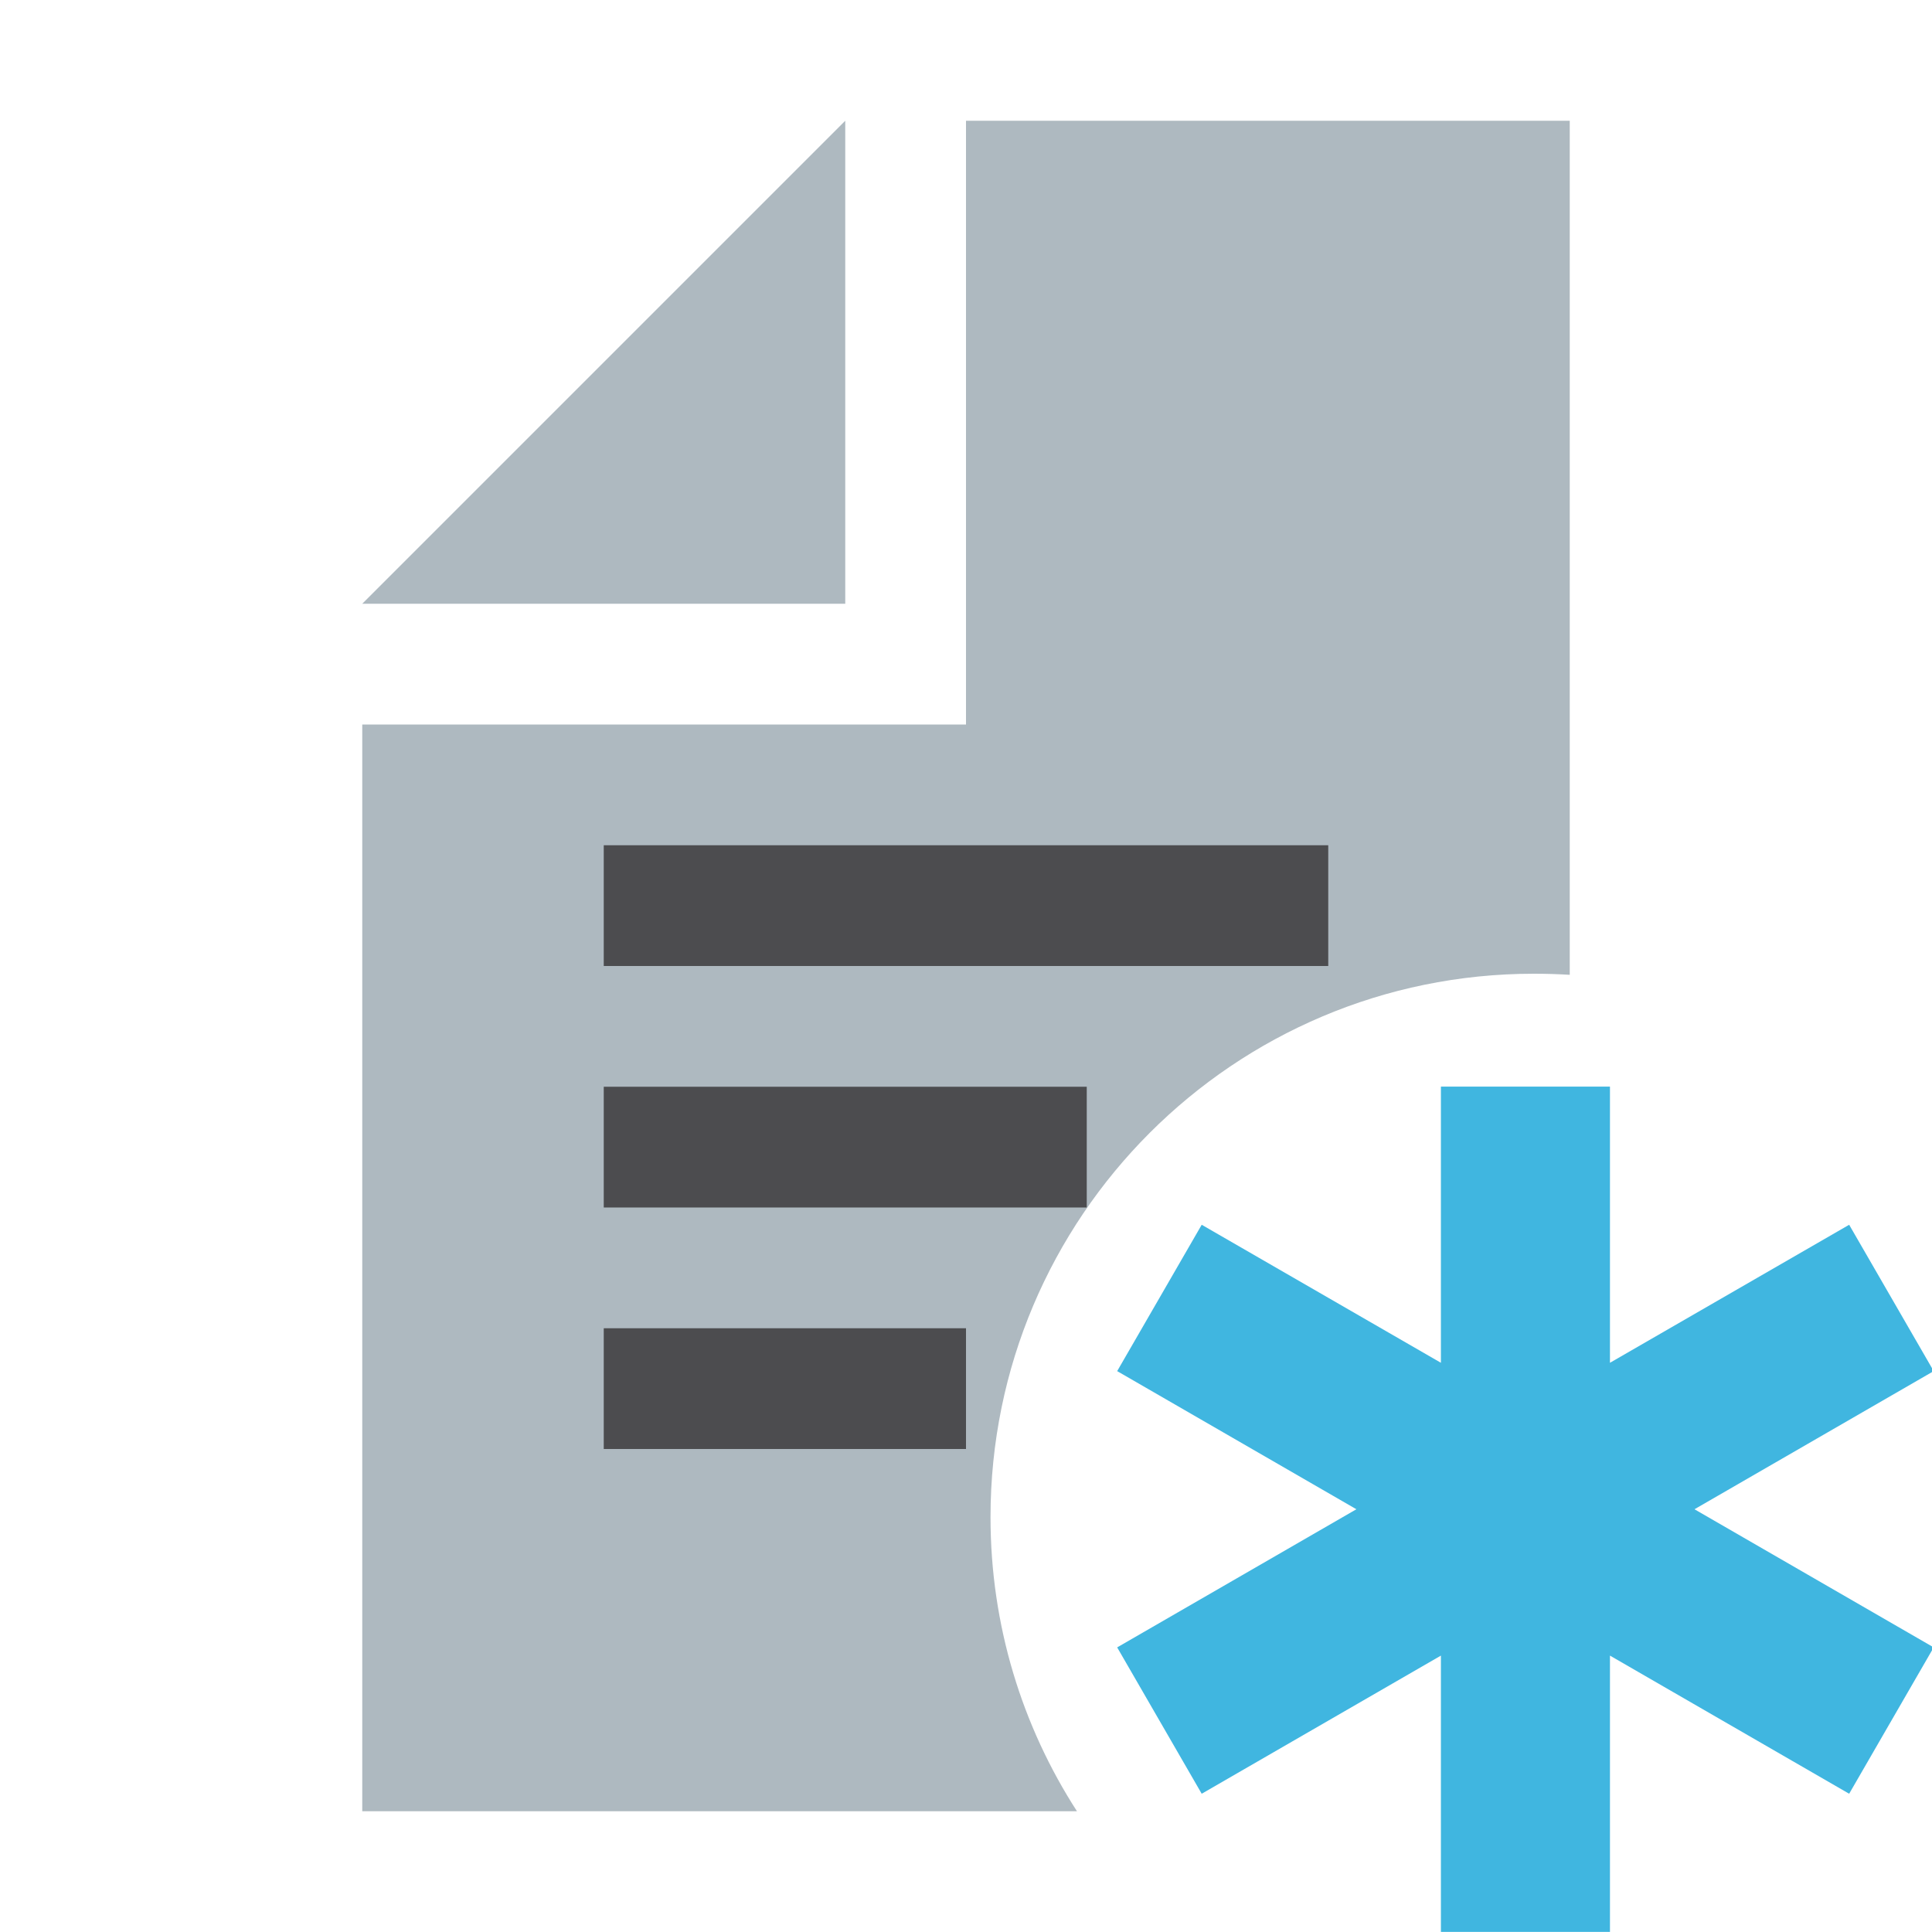
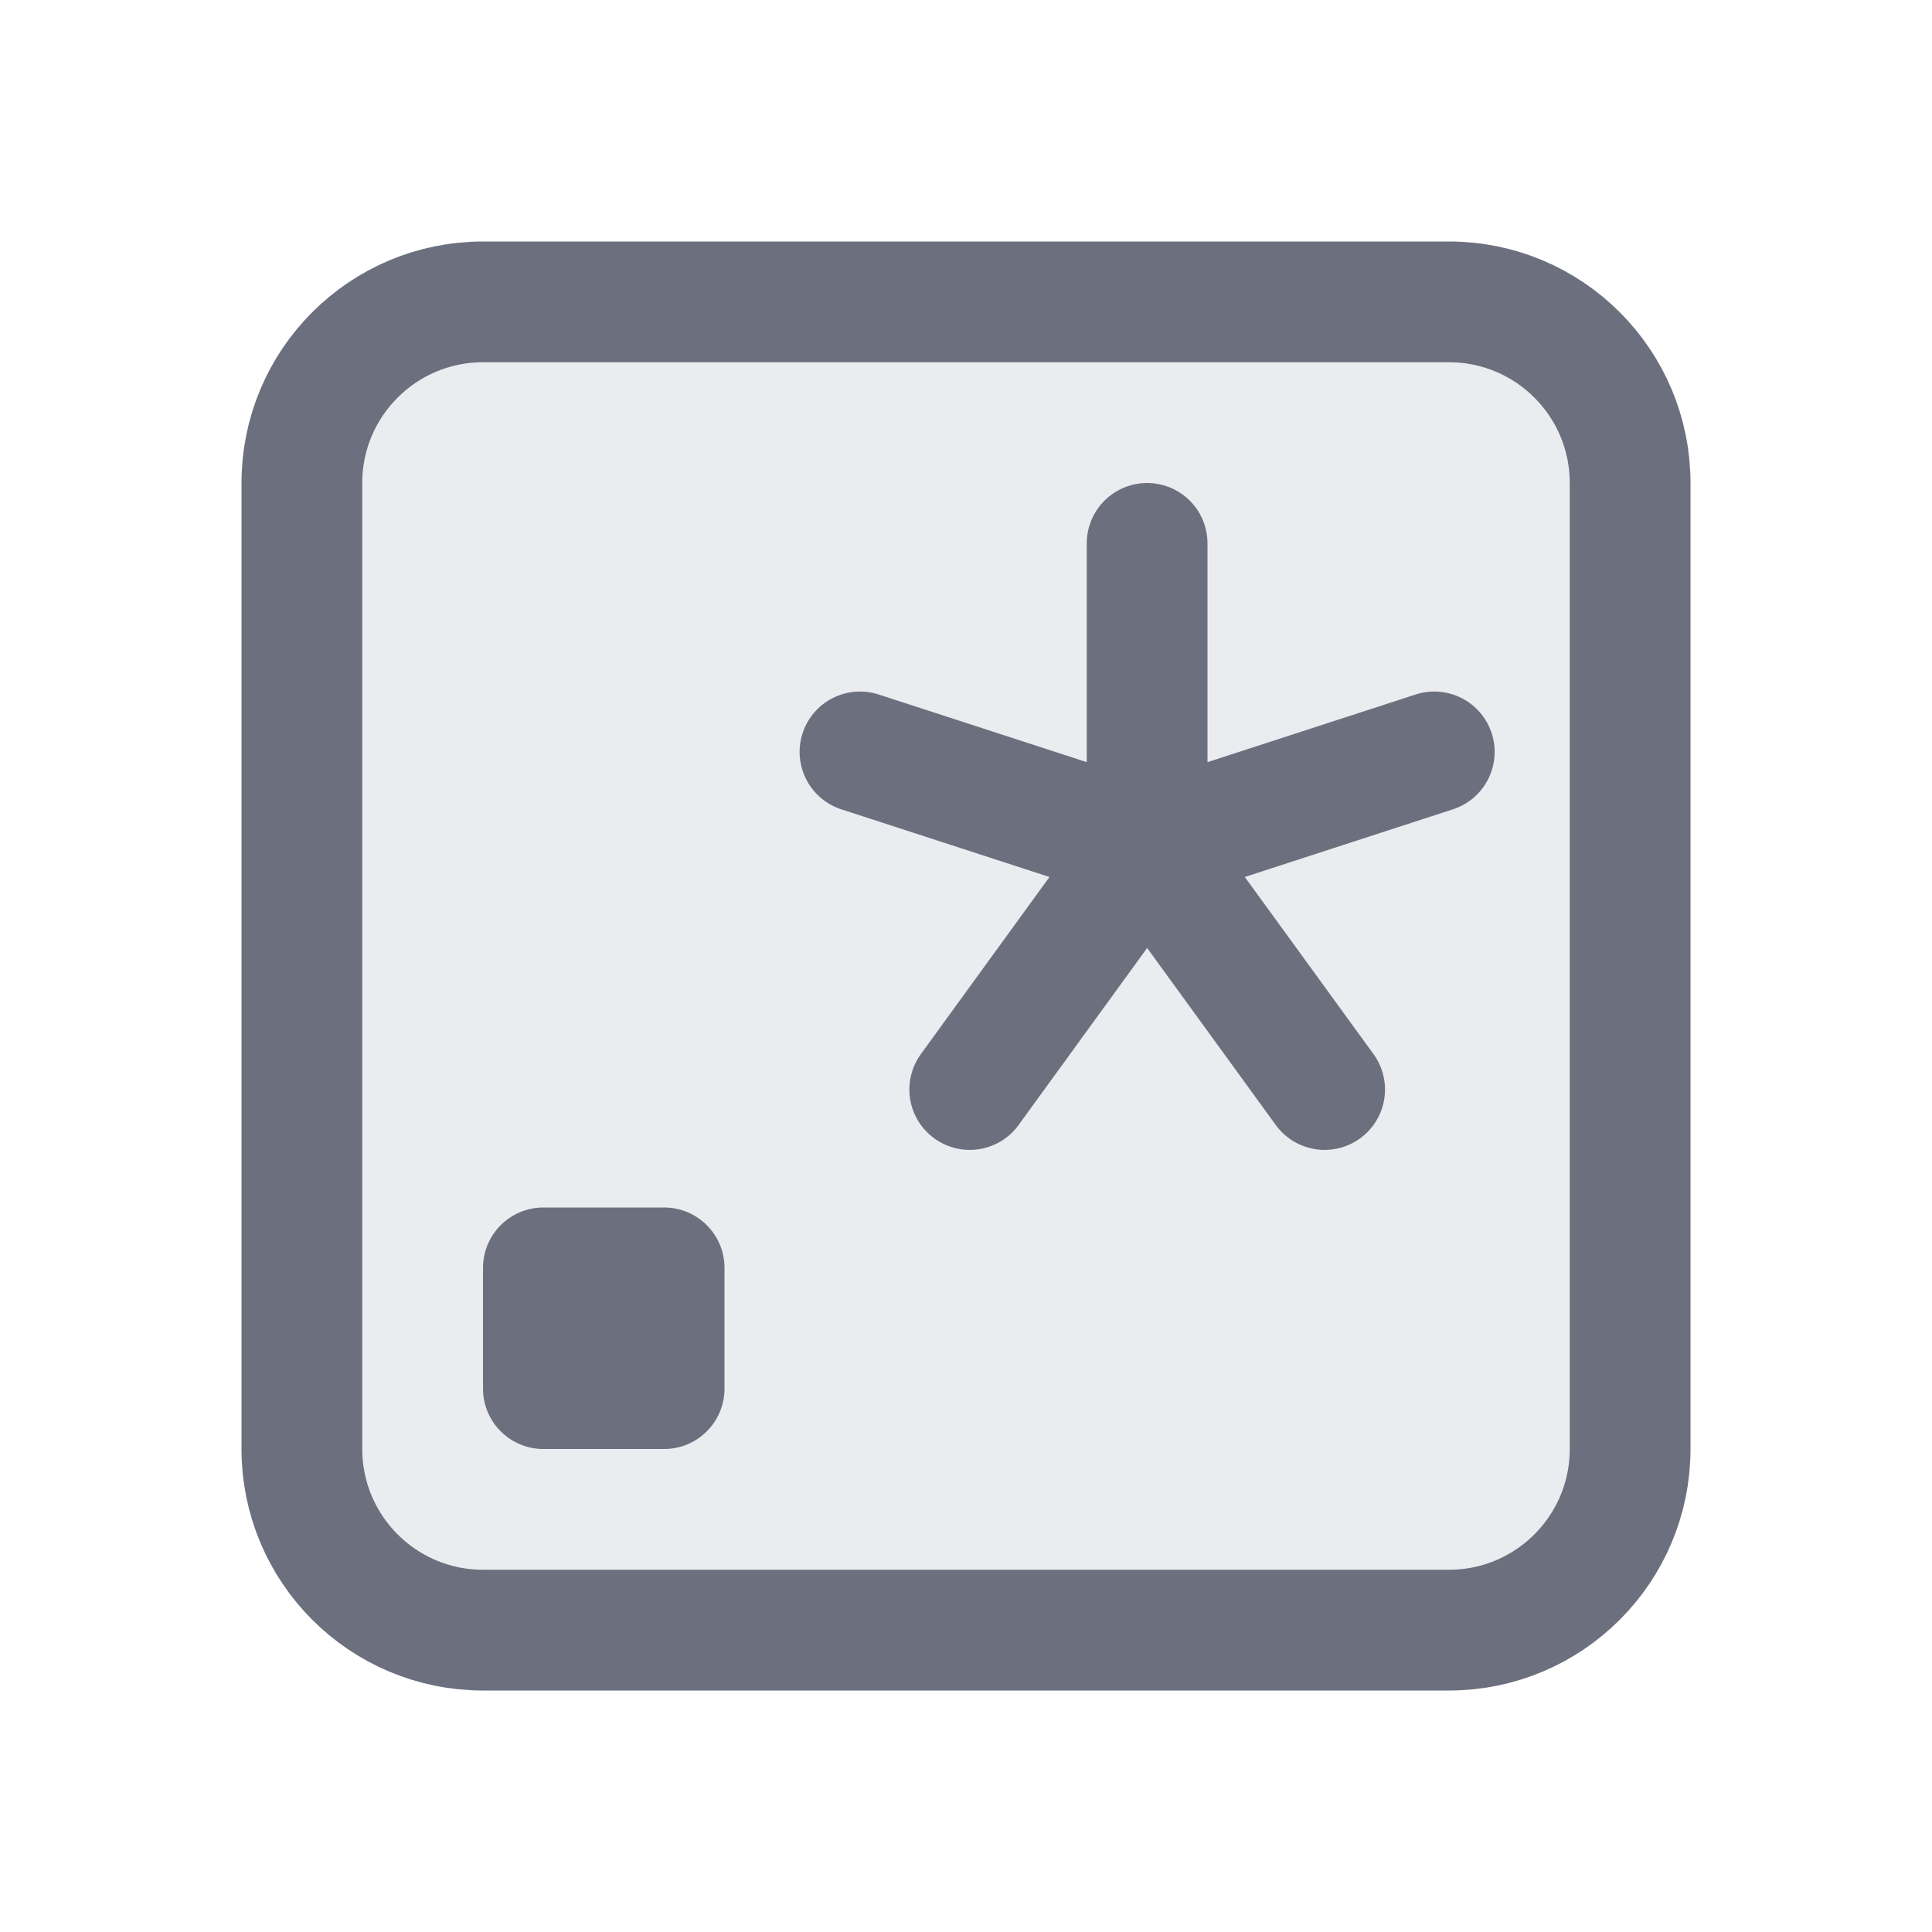
- <svg xmlns="http://www.w3.org/2000/svg" width="16" height="16" viewBox="0 0 16 16">
-   <g fill="none" fill-rule="evenodd">
-     <polygon fill="#9AA7B0" fill-opacity=".8" points="7 1 3 5 7 5" />
-     <path fill="#9AA7B0" fill-opacity=".8" d="M13,8.073 C12.902,8.067 12.803,8.064 12.703,8.064 C10.218,8.064 8.203,10.079 8.203,12.564 C8.203,13.462 8.466,14.298 8.919,15 L3,15 L3,6 L8,6 L8,1 L13,1 L13,8.073 Z" />
-     <path fill="#231F20" fill-opacity=".7" d="M5,12 L8,12 L8,11 L5,11 L5,12 Z M5,10 L9,10 L9,9 L5,9 L5,10 Z M5,8 L11,8 L11,7 L5,7 L5,8 Z" />
-     <path fill="#40B6E0" d="M13.333,11.286 L15.314,10.143 L16.014,11.355 L14.033,12.499 L16.014,13.643 L15.314,14.855 L13.333,13.711 L13.333,15.999 L11.933,15.999 L11.933,13.711 L9.952,14.855 L9.252,13.643 L11.233,12.499 L9.252,11.355 L9.952,10.143 L11.933,11.286 L11.933,8.999 L13.333,8.999 L13.333,11.286 Z" />
-   </g>
+ <svg xmlns="http://www.w3.org/2000/svg" width="16" height="16" viewBox="0 0 16 16" fill="none">
+   <rect x="2.5" y="2.5" width="11" height="11" rx="1.5" fill="#EBECF0" stroke="#6C707E" />
+   <path d="M4 10.5C4 10.224 4.224 10 4.5 10H5.5C5.776 10 6 10.224 6 10.5V11.5C6 11.776 5.776 12 5.5 12H4.5C4.224 12 4 11.776 4 11.5V10.5Z" fill="#6C707E" />
+   <path d="M9.5 4.5V7M9.5 7L10.97 9.023M9.5 7L8.031 9.023M9.5 7L7.122 6.227M9.5 7L11.878 6.227" stroke="#6C707E" stroke-linecap="round" />
</svg>
